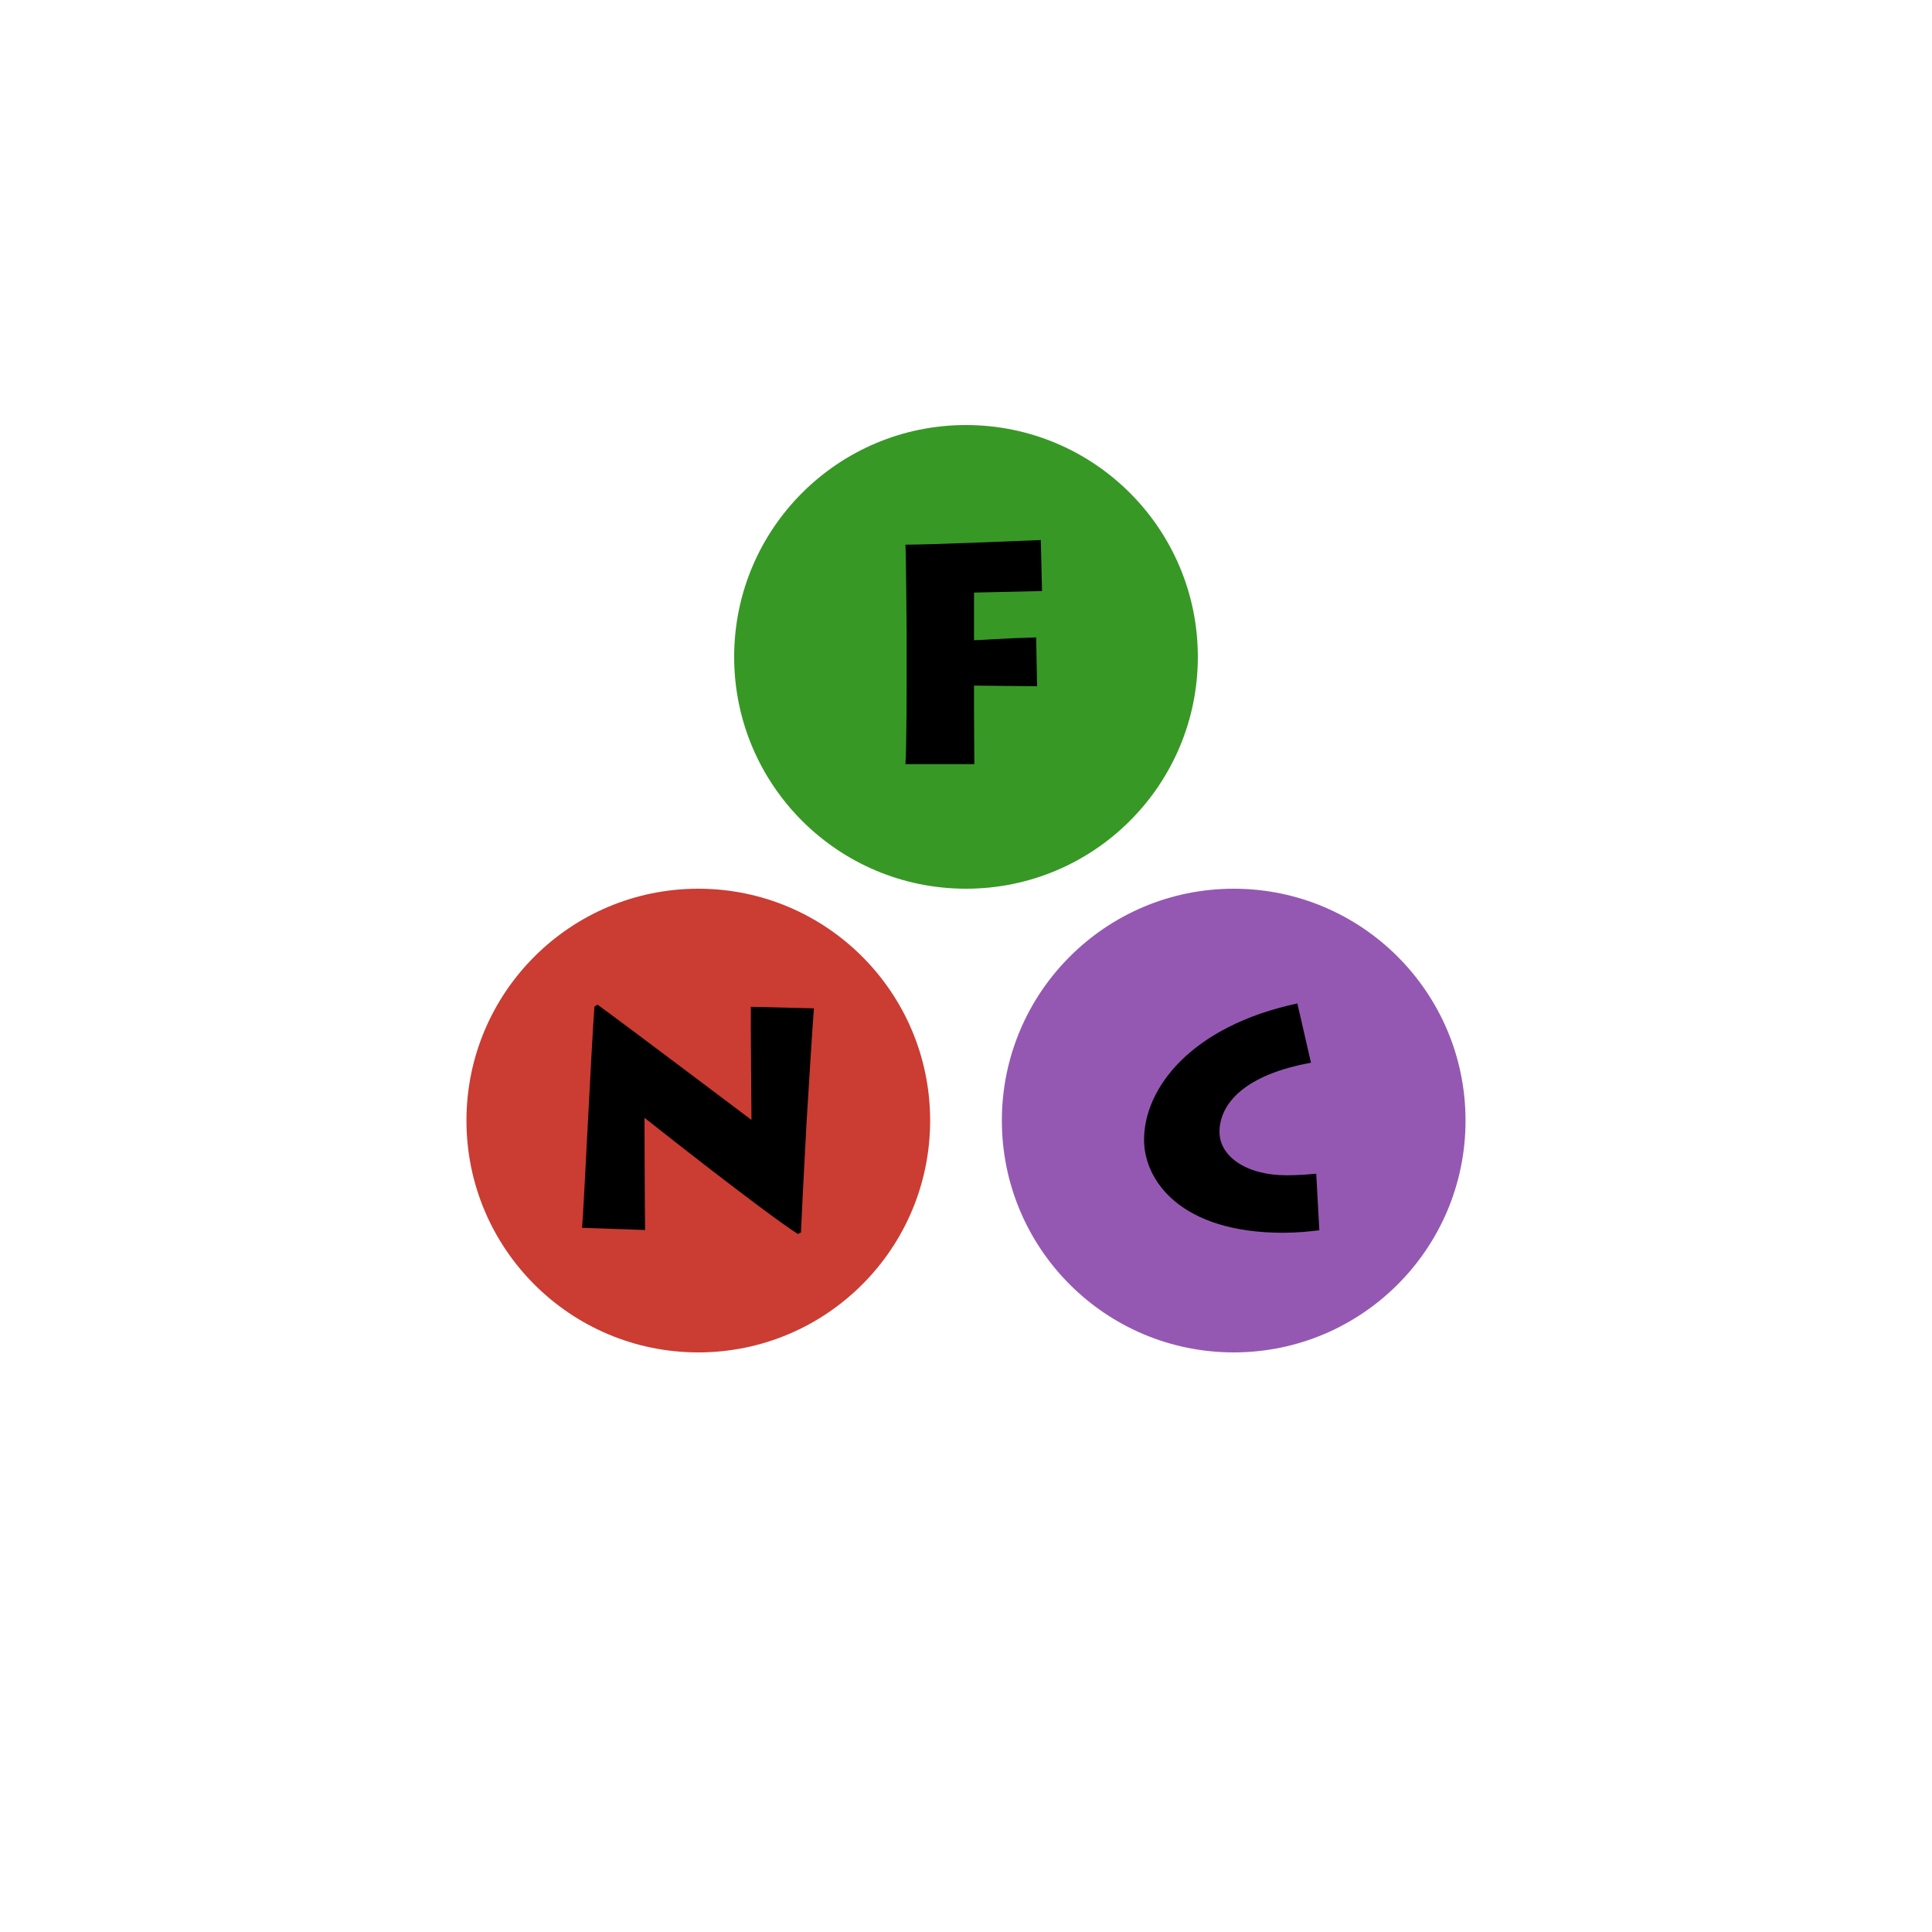
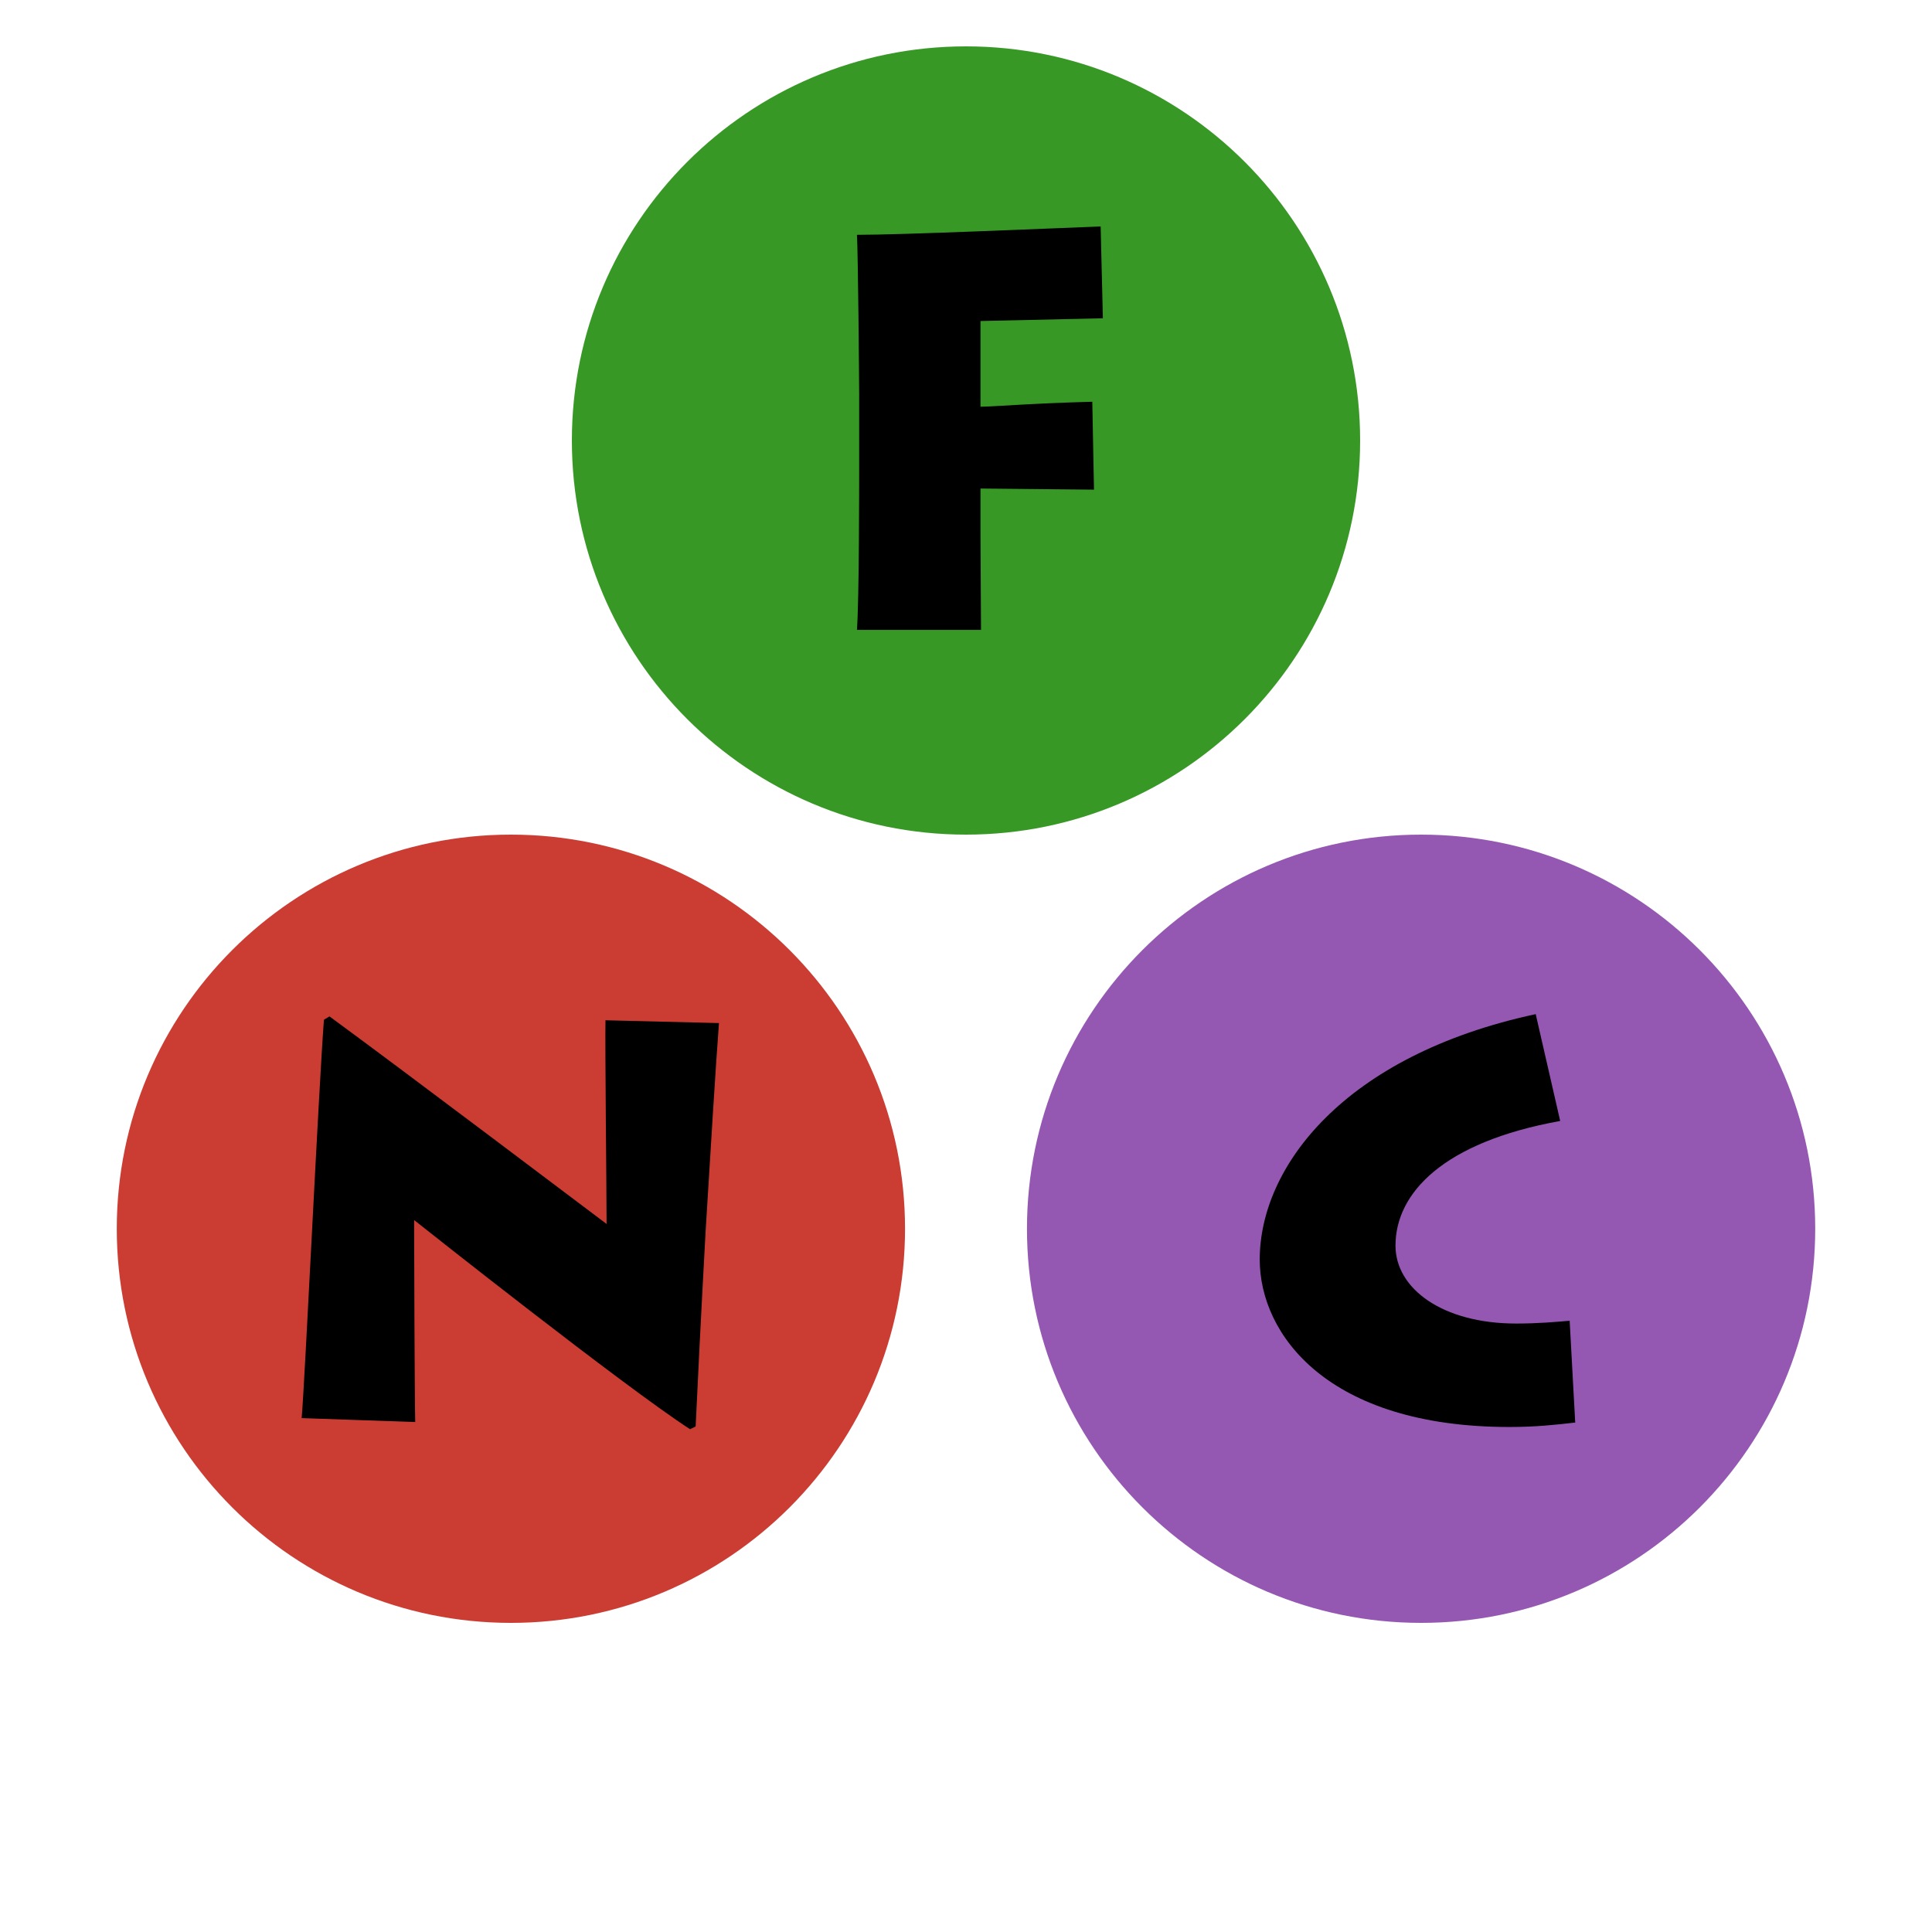
<svg xmlns="http://www.w3.org/2000/svg" xmlns:xlink="http://www.w3.org/1999/xlink" width="625pt" height="625pt" viewBox="0 0 625 625" version="1.1">
  <defs>
    <g>
      <symbol overflow="visible" id="glyph0-0">
-         <path style="stroke:none;" d="M 0 0 L 50 0 L 50 -70 L 0 -70 Z M 25 -39.5 L 8 -65 L 42 -65 Z M 28 -35 L 45 -60.5 L 45 -9.5 Z M 8 -5 L 25 -30.5 L 42 -5 Z M 5 -60.5 L 22 -35 L 5 -9.5 Z M 5 -60.5 " />
+         <path style="stroke:none;" d="M 0 0 L 90 0 L 90 -126 L 0 -126 Z M 45 -71.094 L 14.406 -117 L 75.594 -117 Z M 50.406 -63 L 81 -108.906 L 81 -17.094 Z M 14.406 -9 L 45 -54.906 L 75.594 -9 Z M 9 -108.906 L 39.594 -63 L 9 -17.094 Z M 9 -108.906 " />
      </symbol>
      <symbol overflow="visible" id="glyph0-1">
-         <path style="stroke:none;" d="M 32.703 0 C 32.703 -1.406 32.594 -15.297 32.594 -16.906 L 32.594 -25.406 L 53 -25.203 L 52.703 -41 C 41.5 -40.703 34.797 -40.094 32.594 -40.094 L 32.594 -55.5 L 54.594 -56 L 54.203 -72.5 C 43.703 -72.094 18.594 -71 10.406 -71 C 10.594 -68.094 10.797 -44 10.797 -42.406 L 10.797 -29.094 C 10.797 -26.703 10.797 -5.297 10.406 0 Z M 32.703 0 " />
+         <path style="stroke:none;" d="M 58.859 0 C 58.859 -2.516 58.688 -27.547 58.688 -30.422 L 58.688 -45.719 L 95.406 -45.359 L 94.859 -73.797 C 74.703 -73.266 62.641 -72.188 58.688 -72.188 L 58.688 -99.906 L 98.281 -100.797 L 97.562 -130.5 C 78.656 -129.781 33.484 -127.797 18.719 -127.797 C 19.078 -122.578 19.438 -79.203 19.438 -76.312 L 19.438 -52.375 C 19.438 -48.062 19.438 -9.547 18.719 0 Z M 58.859 0 " />
      </symbol>
      <symbol overflow="visible" id="glyph0-2">
-         <path style="stroke:none;" d="M 27.797 0.703 C 27.703 -2.594 27.594 -31.5 27.594 -35.594 C 29.094 -34.406 65.203 -5.797 77.203 2 L 78.203 1.5 C 78.5 -5 79.203 -19.203 80 -33.703 C 80.906 -48.297 81.797 -63.203 82.406 -71 L 62 -71.5 C 61.906 -67.203 62.203 -40.406 62.203 -34.906 C 58.703 -37.5 26.594 -61.797 12.406 -72.203 L 11.406 -71.594 C 10.406 -58.297 8 -7.094 7.406 0 Z M 27.797 0.703 " />
+         <path style="stroke:none;" d="M 50.047 1.266 C 49.859 -4.688 49.688 -56.703 49.688 -64.078 C 52.375 -61.922 117.359 -10.438 138.953 3.594 L 140.766 2.703 C 141.297 -9 142.562 -34.562 144 -60.656 C 145.625 -86.938 147.234 -113.766 148.312 -127.797 L 111.594 -128.703 C 111.422 -120.953 111.953 -72.719 111.953 -62.812 C 105.656 -67.5 47.875 -111.234 22.312 -129.953 L 20.516 -128.875 C 18.719 -104.938 14.406 -12.781 13.312 0 Z M 50.047 1.266 " />
      </symbol>
      <symbol overflow="visible" id="glyph0-3">
-         <path style="stroke:none;" d="M 59.203 -17.5 C 56.797 -17.297 53.594 -17 49.594 -17 C 36.297 -17 27.906 -23.297 27.906 -31 C 27.906 -40.406 36.406 -49.594 57.5 -53.406 L 53.094 -72.594 C 18.594 -65.203 3.5 -45.094 3.5 -28.5 C 3.5 -15.094 15.594 1.594 48.406 1.594 C 53.094 1.594 56.703 1.203 60.203 0.797 Z M 59.203 -17.5 " />
+         <path style="stroke:none;" d="M 106.562 -31.5 C 102.234 -31.141 96.484 -30.594 89.281 -30.594 C 65.344 -30.594 50.219 -41.938 50.219 -55.797 C 50.219 -72.719 65.516 -89.281 103.5 -96.125 L 95.578 -130.688 C 33.484 -117.359 6.297 -81.188 6.297 -51.297 C 6.297 -27.188 28.078 2.875 87.125 2.875 C 95.578 2.875 102.062 2.156 108.359 1.438 Z M 106.562 -31.5 " />
      </symbol>
    </g>
  </defs>
-   <g id="surface77">
-     <rect x="0" y="0" width="625" height="625" style="fill:rgb(100%,100%,100%);fill-opacity:1;stroke:none;" />
-     <path style=" stroke:none;fill-rule:nonzero;fill:rgb(79.6%,23.5%,20%);fill-opacity:1;" d="M 300.898 362.5 C 300.898 403.922 267.32 437.5 225.898 437.5 C 184.477 437.5 150.898 403.922 150.898 362.5 C 150.898 321.078 184.477 287.5 225.898 287.5 C 267.32 287.5 300.898 321.078 300.898 362.5 " />
-     <path style=" stroke:none;fill-rule:nonzero;fill:rgb(22%,59.6%,14.9%);fill-opacity:1;" d="M 387.5 212.5 C 387.5 253.922 353.922 287.5 312.5 287.5 C 271.078 287.5 237.5 253.922 237.5 212.5 C 237.5 171.078 271.078 137.5 312.5 137.5 C 353.922 137.5 387.5 171.078 387.5 212.5 " />
-     <path style=" stroke:none;fill-rule:nonzero;fill:rgb(58.4%,34.5%,69.8%);fill-opacity:1;" d="M 474.102 362.5 C 474.102 403.922 440.523 437.5 399.102 437.5 C 357.68 437.5 324.102 403.922 324.102 362.5 C 324.102 321.078 357.68 287.5 399.102 287.5 C 440.523 287.5 474.102 321.078 474.102 362.5 " />
+   <g id="surface112">
+     <path style=" stroke:none;fill-rule:nonzero;fill:rgb(79.6%,23.5%,20%);fill-opacity:1;" d="M 292.777 397.5 C 292.777 467.918 235.691 525 165.277 525 C 94.859 525 37.777 467.918 37.777 397.5 C 37.777 327.082 94.859 270 165.277 270 C 235.691 270 292.777 327.082 292.777 397.5 " />
+     <path style=" stroke:none;fill-rule:nonzero;fill:rgb(22%,59.6%,14.9%);fill-opacity:1;" d="M 440 142.5 C 440 212.918 382.918 270 312.5 270 C 242.082 270 185 212.918 185 142.5 C 185 72.082 242.082 15 312.5 15 C 382.918 15 440 72.082 440 142.5 " />
+     <path style=" stroke:none;fill-rule:nonzero;fill:rgb(58.4%,34.5%,69.8%);fill-opacity:1;" d="M 587.223 397.5 C 587.223 467.918 530.141 525 459.723 525 C 389.309 525 332.223 467.918 332.223 397.5 C 332.223 327.082 389.309 270 459.723 270 C 530.141 270 587.223 327.082 587.223 397.5 " />
    <g style="fill:rgb(0%,0%,0%);fill-opacity:1;">
-       <use xlink:href="#glyph0-1" x="282.5" y="247.2" />
+       <use xlink:href="#glyph0-1" x="258.5" y="203.759" />
    </g>
    <g style="fill:rgb(0%,0%,0%);fill-opacity:1;">
-       <use xlink:href="#glyph0-2" x="180.898" y="397.2" />
+       <use xlink:href="#glyph0-2" x="84.277" y="458.759" />
    </g>
    <g style="fill:rgb(0%,0%,0%);fill-opacity:1;">
-       <use xlink:href="#glyph0-3" x="366.602" y="397.2" />
+       <use xlink:href="#glyph0-3" x="401.223" y="458.759" />
    </g>
  </g>
</svg>
